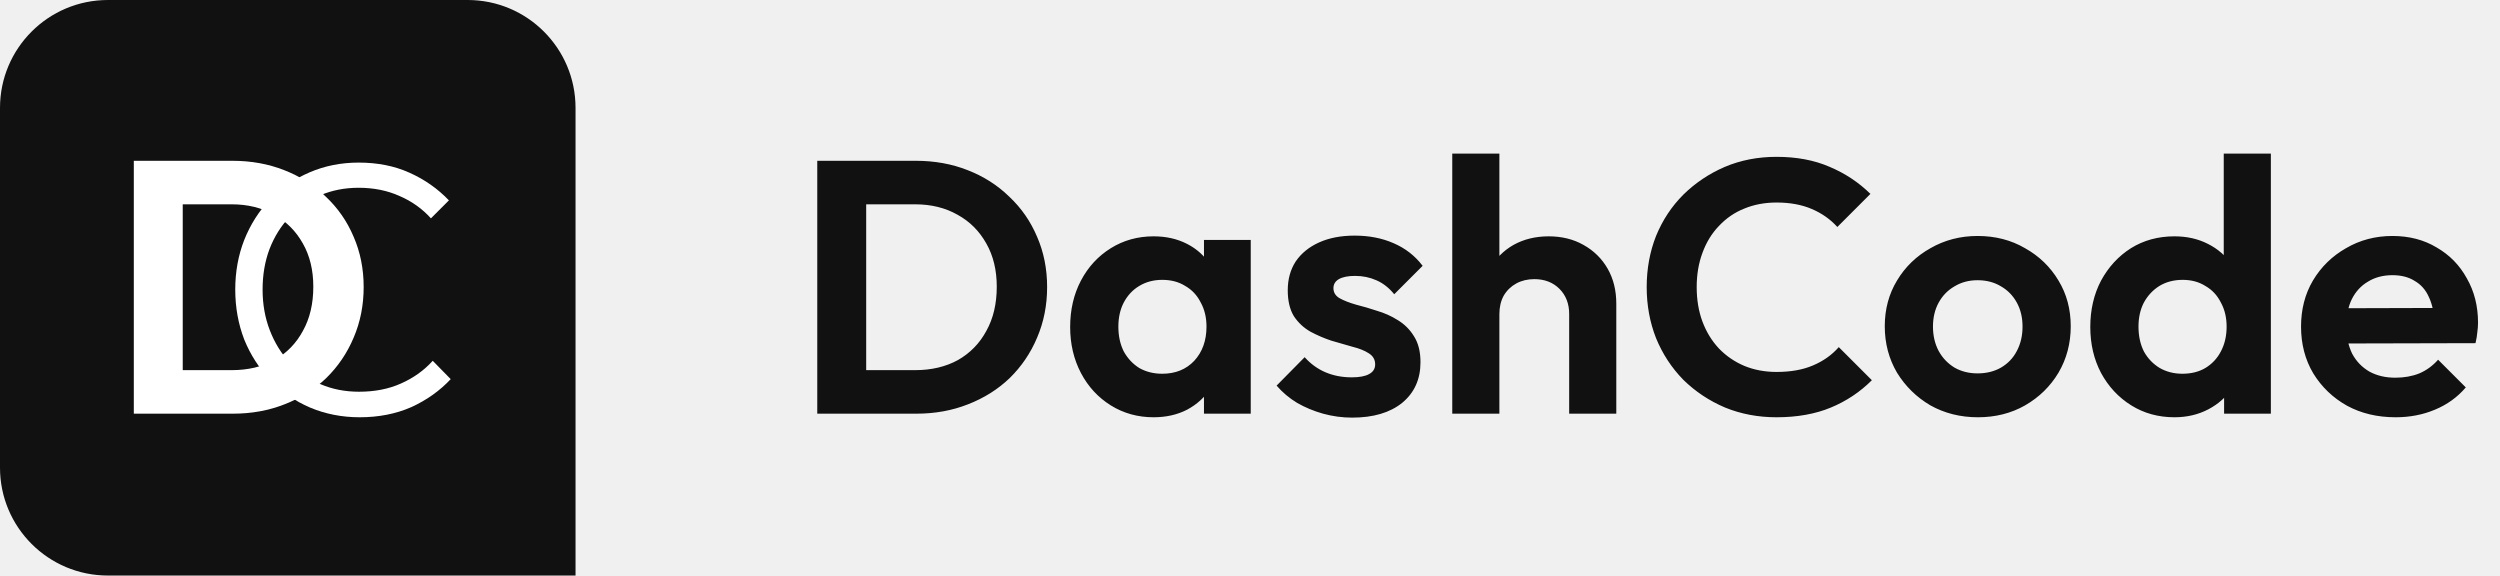
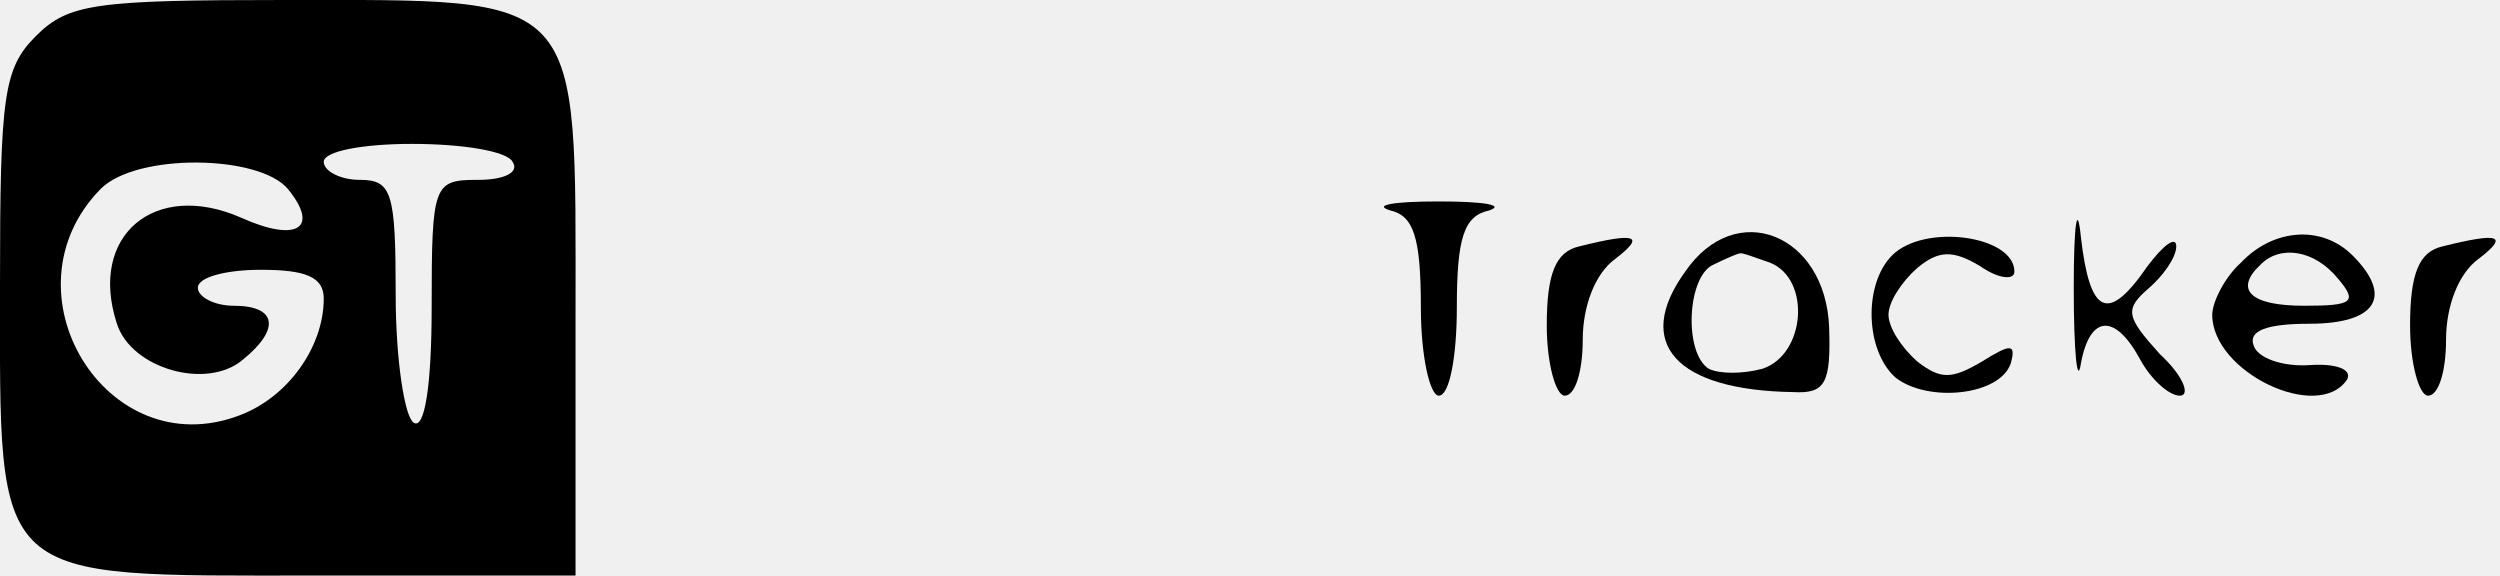
- <svg xmlns="http://www.w3.org/2000/svg" width="139" height="32" viewBox="0 0 139 32" fill="none">
-   <path d="M0 6C0 2.686 2.686 0 6 0H26C29.314 0 32 2.686 32 6V32H6C2.686 32 0 29.314 0 26V6Z" fill="#111112" />
-   <path d="M20 23.2C19.013 23.2 18.093 23.02 17.24 22.66C16.4 22.3 15.667 21.793 15.04 21.14C14.413 20.487 13.927 19.733 13.58 18.88C13.247 18.013 13.08 17.087 13.08 16.1C13.08 15.113 13.247 14.193 13.58 13.34C13.927 12.473 14.407 11.72 15.02 11.08C15.647 10.44 16.38 9.94 17.22 9.58C18.06 9.22 18.967 9.04 19.94 9.04C20.993 9.04 21.933 9.227 22.76 9.6C23.6 9.973 24.333 10.487 24.96 11.14L23.96 12.14C23.48 11.607 22.9 11.193 22.22 10.9C21.54 10.593 20.78 10.44 19.94 10.44C19.167 10.44 18.453 10.58 17.8 10.86C17.16 11.14 16.593 11.54 16.1 12.06C15.62 12.567 15.247 13.167 14.98 13.86C14.727 14.54 14.6 15.287 14.6 16.1C14.6 16.913 14.733 17.667 15 18.36C15.267 19.053 15.64 19.66 16.12 20.18C16.6 20.687 17.167 21.08 17.82 21.36C18.473 21.64 19.187 21.78 19.96 21.78C20.84 21.78 21.62 21.627 22.3 21.32C22.993 21.013 23.58 20.593 24.06 20.06L25.06 21.08C24.447 21.733 23.713 22.253 22.86 22.64C22.007 23.013 21.053 23.2 20 23.2Z" fill="white" />
-   <path d="M9.3 23V20.58H12.88C13.787 20.58 14.58 20.393 15.26 20.02C15.94 19.633 16.467 19.093 16.84 18.4C17.227 17.707 17.42 16.887 17.42 15.94C17.42 15.02 17.227 14.22 16.84 13.54C16.453 12.847 15.92 12.313 15.24 11.94C14.56 11.553 13.773 11.36 12.88 11.36H9.24V8.94H12.92C13.96 8.94 14.92 9.113 15.8 9.46C16.693 9.807 17.467 10.3 18.12 10.94C18.787 11.567 19.3 12.307 19.66 13.16C20.033 14.013 20.22 14.947 20.22 15.96C20.22 16.973 20.033 17.913 19.66 18.78C19.3 19.633 18.793 20.38 18.14 21.02C17.487 21.647 16.713 22.133 15.82 22.48C14.94 22.827 13.987 23 12.96 23H9.3ZM7.44 23V8.94H10.16V23H7.44Z" fill="white" />
-   <path d="M47.3 23V20.58H50.88C51.787 20.58 52.58 20.393 53.26 20.02C53.94 19.633 54.467 19.093 54.84 18.4C55.227 17.707 55.42 16.887 55.42 15.94C55.42 15.02 55.227 14.22 54.84 13.54C54.453 12.847 53.92 12.313 53.24 11.94C52.56 11.553 51.773 11.36 50.88 11.36H47.24V8.94H50.92C51.96 8.94 52.92 9.113 53.8 9.46C54.693 9.807 55.467 10.3 56.12 10.94C56.787 11.567 57.3 12.307 57.66 13.16C58.033 14.013 58.22 14.947 58.22 15.96C58.22 16.973 58.033 17.913 57.66 18.78C57.3 19.633 56.793 20.38 56.14 21.02C55.487 21.647 54.713 22.133 53.82 22.48C52.94 22.827 51.987 23 50.96 23H47.3ZM45.44 23V8.94H48.16V23H45.44ZM64.141 23.2C63.261 23.2 62.468 22.98 61.761 22.54C61.055 22.1 60.501 21.5 60.101 20.74C59.701 19.98 59.501 19.127 59.501 18.18C59.501 17.22 59.701 16.36 60.101 15.6C60.501 14.84 61.055 14.24 61.761 13.8C62.468 13.36 63.261 13.14 64.141 13.14C64.835 13.14 65.455 13.28 66.001 13.56C66.548 13.84 66.981 14.233 67.301 14.74C67.635 15.233 67.815 15.793 67.841 16.42V19.9C67.815 20.54 67.635 21.107 67.301 21.6C66.981 22.093 66.548 22.487 66.001 22.78C65.455 23.06 64.835 23.2 64.141 23.2ZM64.621 20.78C65.355 20.78 65.948 20.54 66.401 20.06C66.855 19.567 67.081 18.933 67.081 18.16C67.081 17.653 66.975 17.207 66.761 16.82C66.561 16.42 66.275 16.113 65.901 15.9C65.541 15.673 65.115 15.56 64.621 15.56C64.141 15.56 63.715 15.673 63.341 15.9C62.981 16.113 62.695 16.42 62.481 16.82C62.281 17.207 62.181 17.653 62.181 18.16C62.181 18.68 62.281 19.14 62.481 19.54C62.695 19.927 62.981 20.233 63.341 20.46C63.715 20.673 64.141 20.78 64.621 20.78ZM66.941 23V20.4L67.361 18.04L66.941 15.72V13.34H69.541V23H66.941ZM75.179 23.22C74.633 23.22 74.093 23.147 73.559 23C73.039 22.853 72.559 22.653 72.119 22.4C71.679 22.133 71.299 21.813 70.979 21.44L72.539 19.86C72.873 20.233 73.259 20.513 73.699 20.7C74.139 20.887 74.626 20.98 75.159 20.98C75.586 20.98 75.906 20.92 76.119 20.8C76.346 20.68 76.459 20.5 76.459 20.26C76.459 19.993 76.339 19.787 76.099 19.64C75.873 19.493 75.573 19.373 75.199 19.28C74.826 19.173 74.433 19.06 74.019 18.94C73.619 18.807 73.233 18.64 72.859 18.44C72.486 18.227 72.179 17.94 71.939 17.58C71.713 17.207 71.599 16.727 71.599 16.14C71.599 15.527 71.746 14.993 72.039 14.54C72.346 14.087 72.779 13.733 73.339 13.48C73.899 13.227 74.559 13.1 75.319 13.1C76.119 13.1 76.839 13.24 77.479 13.52C78.133 13.8 78.673 14.22 79.099 14.78L77.519 16.36C77.226 16 76.893 15.74 76.519 15.58C76.159 15.42 75.766 15.34 75.339 15.34C74.953 15.34 74.653 15.4 74.439 15.52C74.239 15.64 74.139 15.807 74.139 16.02C74.139 16.26 74.253 16.447 74.479 16.58C74.719 16.713 75.026 16.833 75.399 16.94C75.773 17.033 76.159 17.147 76.559 17.28C76.973 17.4 77.359 17.573 77.719 17.8C78.093 18.027 78.393 18.327 78.619 18.7C78.859 19.073 78.979 19.553 78.979 20.14C78.979 21.087 78.639 21.84 77.959 22.4C77.279 22.947 76.353 23.22 75.179 23.22ZM87.246 23V17.46C87.246 16.887 87.066 16.42 86.706 16.06C86.346 15.7 85.879 15.52 85.306 15.52C84.933 15.52 84.599 15.6 84.306 15.76C84.013 15.92 83.779 16.147 83.606 16.44C83.446 16.733 83.366 17.073 83.366 17.46L82.346 16.94C82.346 16.18 82.506 15.52 82.826 14.96C83.146 14.387 83.586 13.94 84.146 13.62C84.719 13.3 85.373 13.14 86.106 13.14C86.839 13.14 87.486 13.3 88.046 13.62C88.619 13.94 89.066 14.38 89.386 14.94C89.706 15.5 89.866 16.147 89.866 16.88V23H87.246ZM80.746 23V8.54H83.366V23H80.746ZM98.776 23.2C97.75 23.2 96.796 23.02 95.916 22.66C95.036 22.287 94.263 21.773 93.596 21.12C92.943 20.453 92.436 19.68 92.076 18.8C91.73 17.92 91.556 16.973 91.556 15.96C91.556 14.947 91.73 14 92.076 13.12C92.436 12.24 92.943 11.473 93.596 10.82C94.263 10.167 95.03 9.653 95.896 9.28C96.776 8.907 97.736 8.72 98.776 8.72C99.896 8.72 100.883 8.907 101.736 9.28C102.59 9.64 103.343 10.14 103.996 10.78L102.156 12.62C101.77 12.193 101.296 11.86 100.736 11.62C100.176 11.38 99.523 11.26 98.776 11.26C98.123 11.26 97.523 11.373 96.976 11.6C96.443 11.813 95.976 12.133 95.576 12.56C95.176 12.973 94.87 13.473 94.656 14.06C94.443 14.633 94.336 15.267 94.336 15.96C94.336 16.667 94.443 17.307 94.656 17.88C94.87 18.453 95.176 18.953 95.576 19.38C95.976 19.793 96.443 20.113 96.976 20.34C97.523 20.567 98.123 20.68 98.776 20.68C99.563 20.68 100.236 20.56 100.796 20.32C101.37 20.08 101.85 19.74 102.236 19.3L104.076 21.14C103.423 21.793 102.663 22.3 101.796 22.66C100.93 23.02 99.923 23.2 98.776 23.2ZM109.973 23.2C109 23.2 108.12 22.98 107.333 22.54C106.56 22.087 105.94 21.48 105.473 20.72C105.02 19.947 104.793 19.087 104.793 18.14C104.793 17.193 105.02 16.347 105.473 15.6C105.927 14.84 106.547 14.24 107.333 13.8C108.12 13.347 108.993 13.12 109.953 13.12C110.94 13.12 111.82 13.347 112.593 13.8C113.38 14.24 114 14.84 114.453 15.6C114.907 16.347 115.133 17.193 115.133 18.14C115.133 19.087 114.907 19.947 114.453 20.72C114 21.48 113.38 22.087 112.593 22.54C111.82 22.98 110.947 23.2 109.973 23.2ZM109.953 20.76C110.447 20.76 110.88 20.653 111.253 20.44C111.64 20.213 111.933 19.907 112.133 19.52C112.347 19.12 112.453 18.667 112.453 18.16C112.453 17.653 112.347 17.207 112.133 16.82C111.92 16.433 111.627 16.133 111.253 15.92C110.88 15.693 110.447 15.58 109.953 15.58C109.473 15.58 109.047 15.693 108.673 15.92C108.3 16.133 108.007 16.433 107.793 16.82C107.58 17.207 107.473 17.653 107.473 18.16C107.473 18.667 107.58 19.12 107.793 19.52C108.007 19.907 108.3 20.213 108.673 20.44C109.047 20.653 109.473 20.76 109.953 20.76ZM120.9 23.2C120.007 23.2 119.207 22.98 118.5 22.54C117.793 22.1 117.233 21.5 116.82 20.74C116.42 19.98 116.22 19.127 116.22 18.18C116.22 17.22 116.42 16.36 116.82 15.6C117.233 14.84 117.787 14.24 118.48 13.8C119.187 13.36 119.993 13.14 120.9 13.14C121.593 13.14 122.213 13.28 122.76 13.56C123.32 13.84 123.767 14.233 124.1 14.74C124.447 15.233 124.633 15.793 124.66 16.42V19.86C124.633 20.487 124.453 21.053 124.12 21.56C123.787 22.067 123.34 22.467 122.78 22.76C122.22 23.053 121.593 23.2 120.9 23.2ZM121.34 20.78C121.833 20.78 122.26 20.673 122.62 20.46C122.993 20.233 123.28 19.927 123.48 19.54C123.693 19.14 123.8 18.68 123.8 18.16C123.8 17.653 123.693 17.207 123.48 16.82C123.28 16.42 122.993 16.113 122.62 15.9C122.26 15.673 121.84 15.56 121.36 15.56C120.867 15.56 120.433 15.673 120.06 15.9C119.7 16.127 119.413 16.433 119.2 16.82C119 17.207 118.9 17.653 118.9 18.16C118.9 18.68 119 19.14 119.2 19.54C119.413 19.927 119.707 20.233 120.08 20.46C120.453 20.673 120.873 20.78 121.34 20.78ZM126.26 23H123.66V20.4L124.08 18.04L123.64 15.72V8.54H126.26V23ZM133.198 23.2C132.185 23.2 131.285 22.987 130.498 22.56C129.711 22.12 129.085 21.52 128.618 20.76C128.165 20 127.938 19.133 127.938 18.16C127.938 17.2 128.158 16.347 128.598 15.6C129.051 14.84 129.665 14.24 130.438 13.8C131.211 13.347 132.071 13.12 133.018 13.12C133.951 13.12 134.771 13.333 135.478 13.76C136.198 14.173 136.758 14.747 137.158 15.48C137.571 16.2 137.778 17.02 137.778 17.94C137.778 18.113 137.765 18.293 137.738 18.48C137.725 18.653 137.691 18.853 137.638 19.08L129.518 19.1V17.14L136.418 17.12L135.358 17.94C135.331 17.367 135.225 16.887 135.038 16.5C134.865 16.113 134.605 15.82 134.258 15.62C133.925 15.407 133.511 15.3 133.018 15.3C132.498 15.3 132.045 15.42 131.658 15.66C131.271 15.887 130.971 16.213 130.758 16.64C130.558 17.053 130.458 17.547 130.458 18.12C130.458 18.707 130.565 19.22 130.778 19.66C131.005 20.087 131.325 20.42 131.738 20.66C132.151 20.887 132.631 21 133.178 21C133.671 21 134.118 20.92 134.518 20.76C134.918 20.587 135.265 20.333 135.558 20L137.098 21.54C136.631 22.087 136.058 22.5 135.378 22.78C134.711 23.06 133.985 23.2 133.198 23.2Z" fill="#111112" />
+ <svg xmlns="http://www.w3.org/2000/svg" version="1.0" width="139pt" height="32pt" viewBox="0 0 139 32" preserveAspectRatio="xMidYMid meet">
+   <g transform="translate(0,32) scale(0.1,-0.1)" fill="#000000" stroke="none">
+     <path d="M20 300 c-18 -18 -20 -33 -20 -138 0 -168 -6 -162 176 -162 l144 0 0 144 c0 182 6 176 -162 176 -105 0 -120 -2 -138 -20z m265 -70 c4 -6 -5 -10 -19 -10 -25 0 -26 -2 -26 -71 0 -44 -4 -68 -10 -64 -5 3 -10 35 -10 71 0 57 -2 64 -20 64 -11 0 -20 5 -20 10 0 6 22 10 49 10 28 0 53 -4 56 -10z m-125 -15 c18 -22 5 -30 -26 -16 -48 21 -85 -10 -69 -59 8 -25 50 -37 70 -20 21 17 19 30 -5 30 -11 0 -20 5 -20 10 0 6 16 10 35 10 25 0 35 -4 35 -16 0 -27 -20 -55 -47 -65 -74 -28 -133 69 -77 126 20 20 88 19 104 0z" />
+     <path d="M1153 160 c0 -36 2 -55 4 -42 5 27 19 28 33 2 6 -11 16 -20 22 -20 6 0 2 11 -11 23 -19 21 -20 25 -6 37 8 7 15 17 15 23 0 6 -7 1 -16 -11 -22 -32 -32 -27 -37 16 -2 20 -4 8 -4 -28z" />
+     <path d="M773 203 c13 -3 17 -15 17 -54 0 -27 5 -49 10 -49 6 0 10 22 10 49 0 39 4 51 18 54 9 3 -3 5 -28 5 -25 0 -37 -2 -27 -5z" />
+     <path d="M878 183 c-13 -3 -18 -15 -18 -44 0 -21 5 -39 10 -39 6 0 10 14 10 31 0 19 7 37 18 45 17 13 12 15 -20 7z" />
+     <path d="M937 169 c-29 -40 -5 -66 60 -67 18 -1 21 5 20 36 -2 52 -52 72 -80 31z m47 5 c23 -9 20 -51 -4 -59 -11 -3 -24 -3 -30 0 -14 9 -12 52 3 58 6 3 13 6 14 6 1 1 8 -2 17 -5z" />
+     <path d="M1052 178 c-16 -16 -15 -53 2 -68 18 -14 58 -10 64 8 3 11 0 11 -16 1 -17 -10 -23 -10 -36 0 -9 8 -16 19 -16 26 0 7 7 18 16 26 12 10 20 10 35 1 10 -7 19 -8 19 -3 0 20 -50 27 -68 9z" />
+     <path d="M1246 174 c-9 -8 -16 -22 -16 -29 0 -32 59 -60 75 -36 3 6 -7 9 -21 8 -15 -1 -29 4 -31 11 -3 8 7 12 31 12 37 0 47 15 24 38 -17 17 -44 15 -62 -4z m54 -9 c11 -13 8 -15 -19 -15 -30 0 -39 9 -24 23 11 11 30 8 43 -8z" />
+     <path d="M1358 183 c-13 -3 -18 -15 -18 -44 0 -21 5 -39 10 -39 6 0 10 14 10 31 0 19 7 37 18 45 17 13 12 15 -20 7z" />
+   </g>
</svg>
